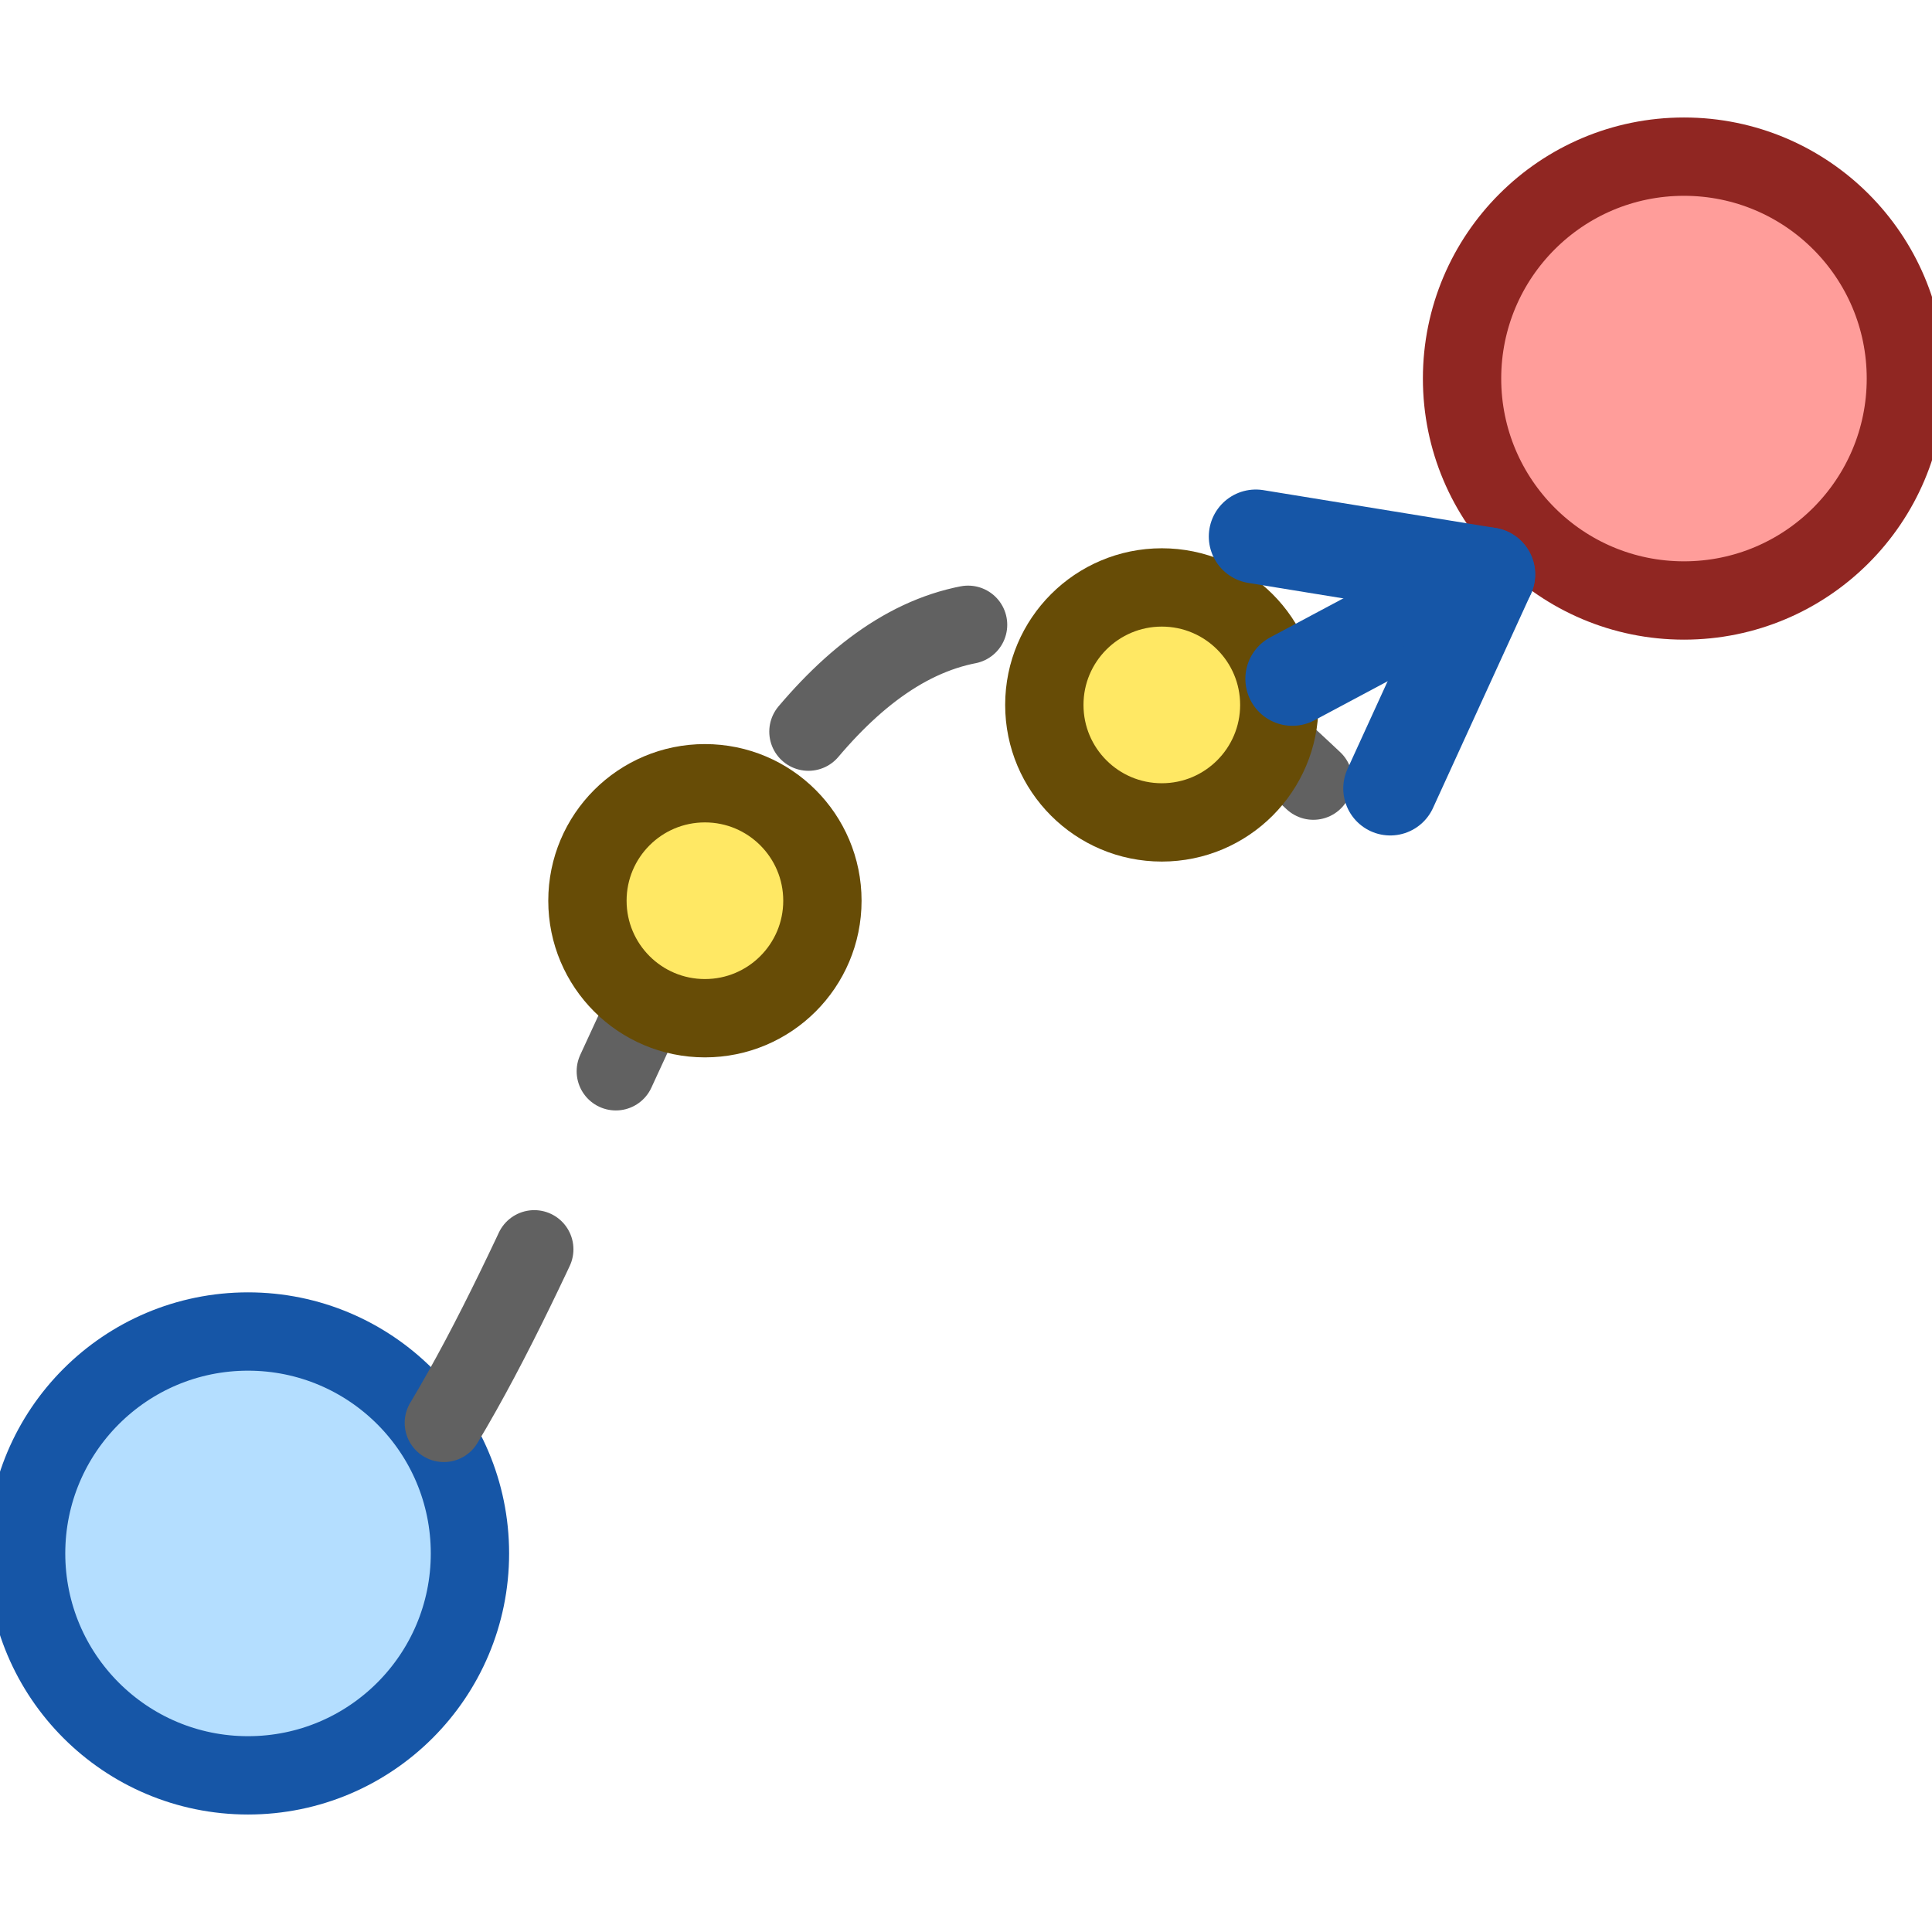
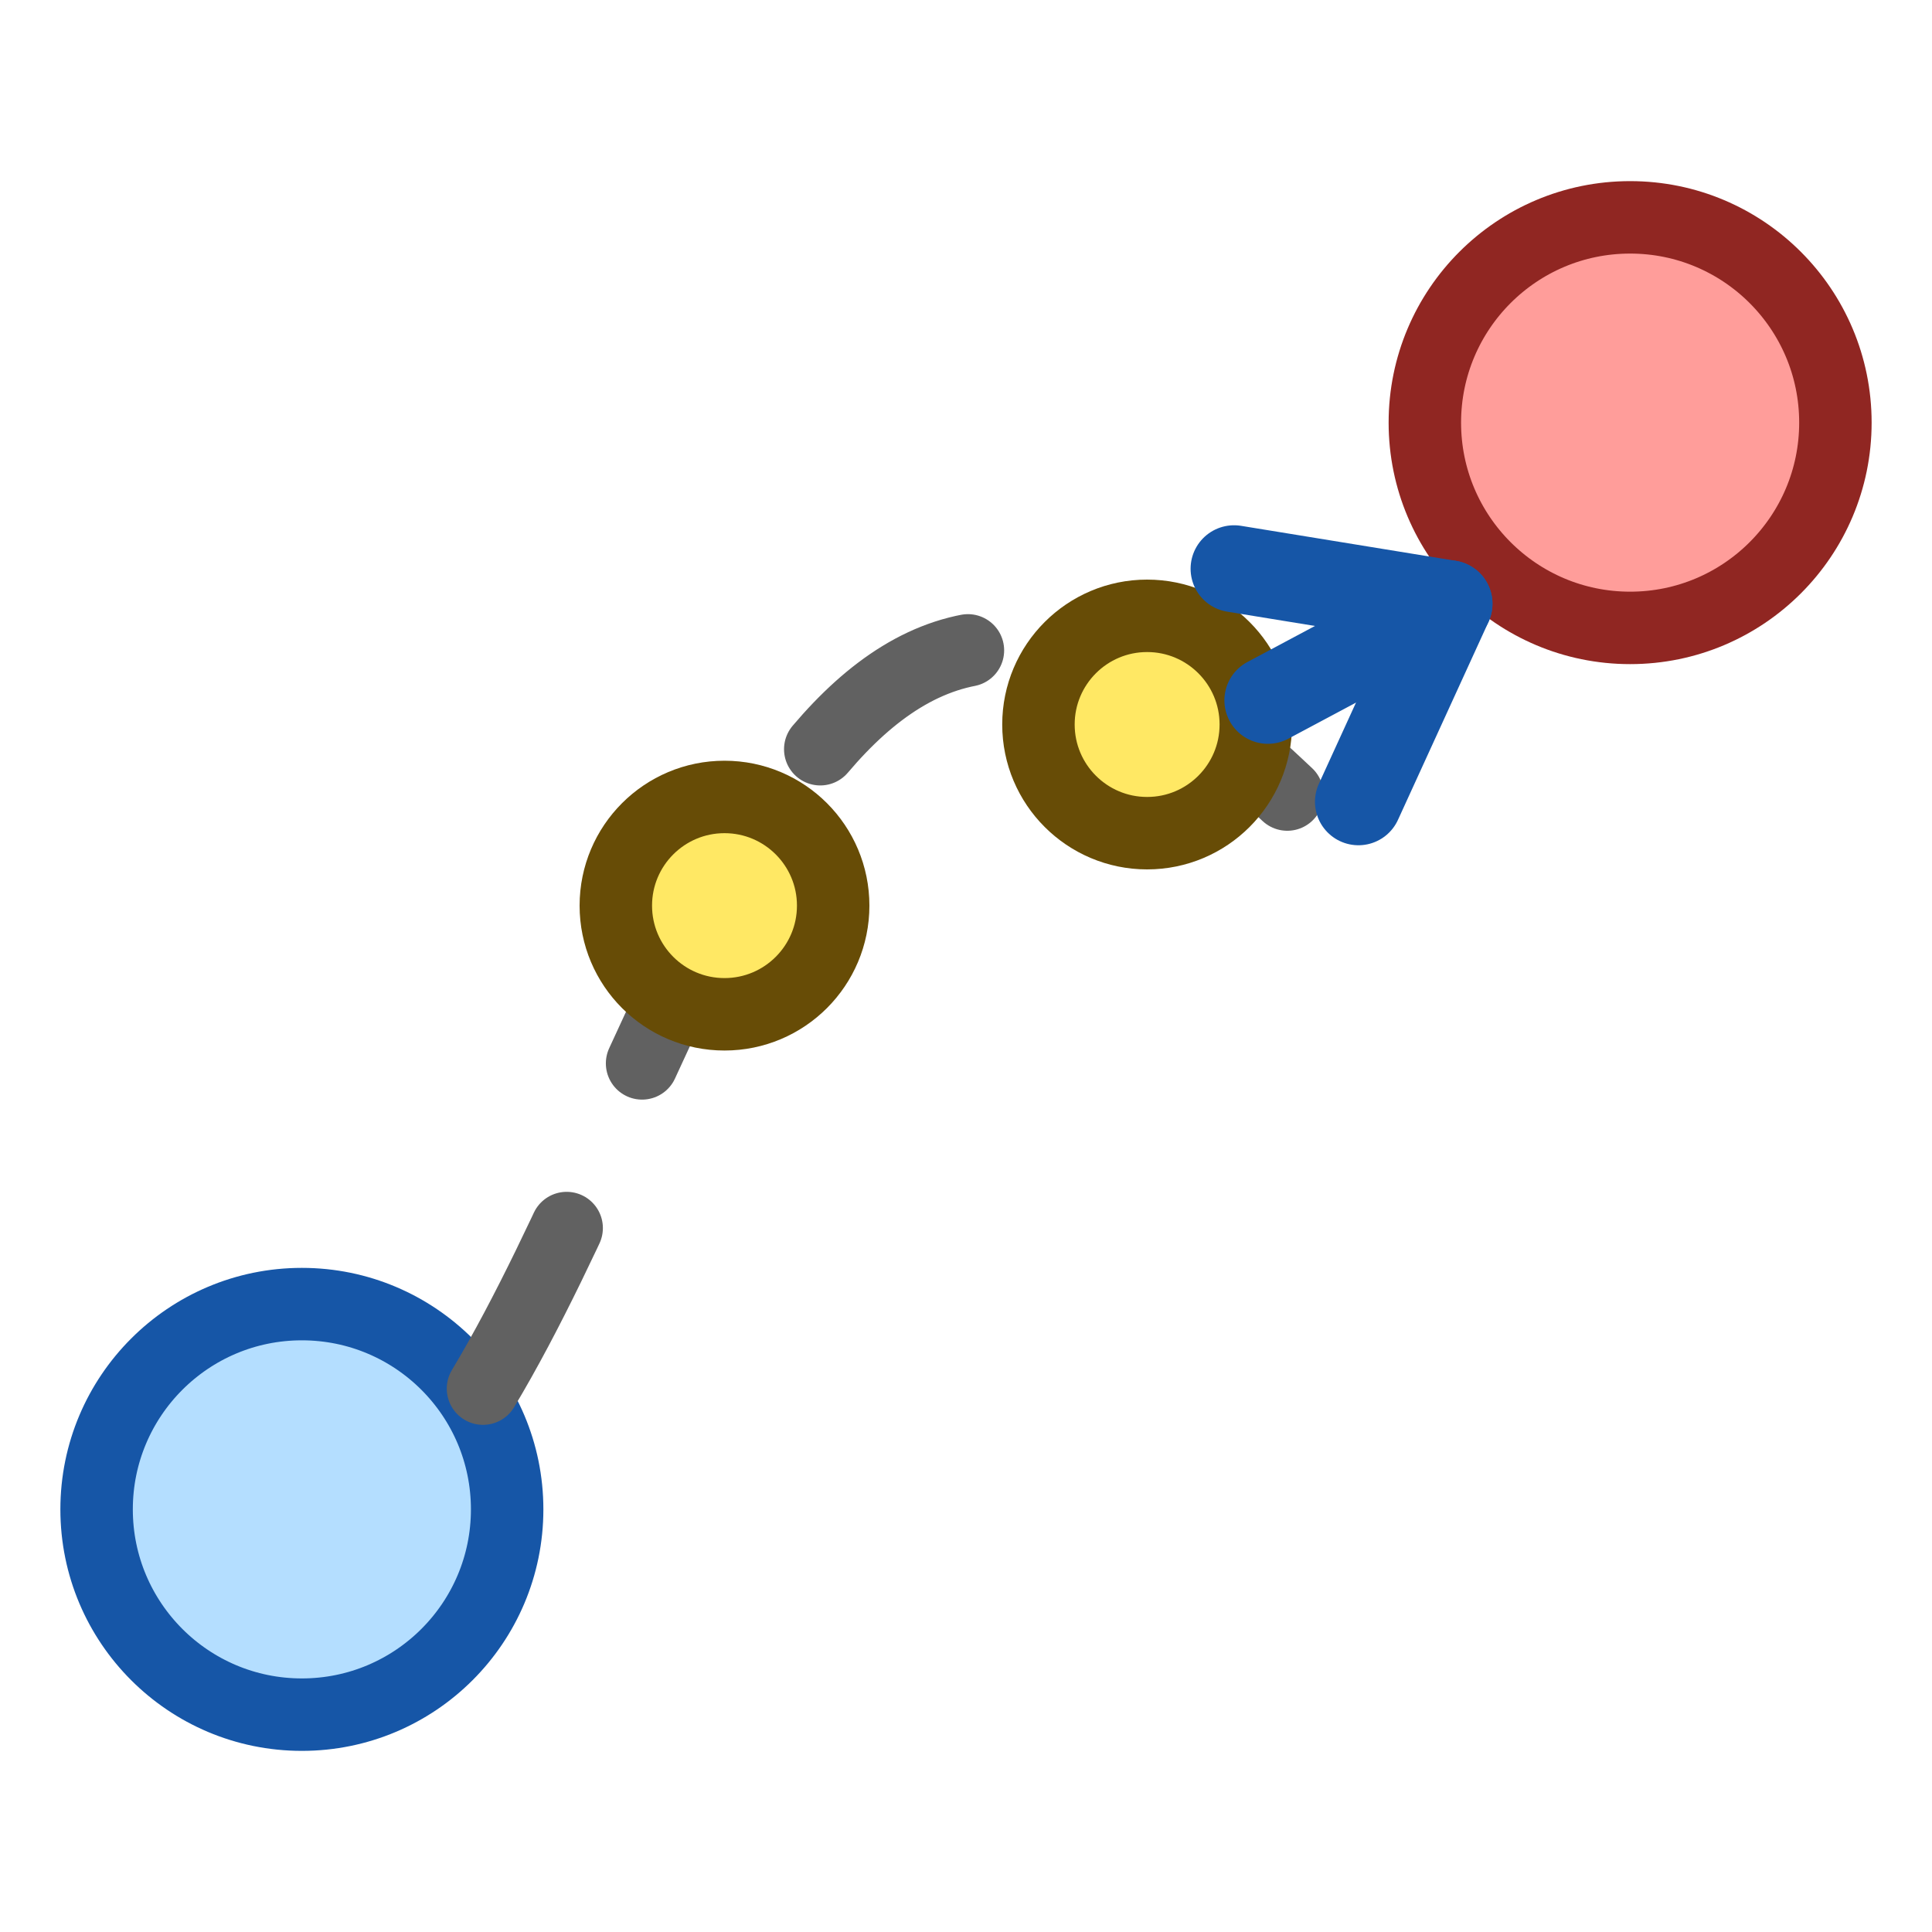
- <svg xmlns="http://www.w3.org/2000/svg" width="16" height="16" viewBox="0.6 0.6 14.8 14.8" fill="none" shape-rendering="geometricPrecision">
+ <svg xmlns="http://www.w3.org/2000/svg" width="16" height="16" viewBox="0 0 16 16" fill="none" shape-rendering="geometricPrecision">
  <circle cx="2.5" cy="12.5" r="1.7" fill="#B4DEFF" stroke="#1656A7" stroke-width="0.6" />
  <circle cx="13.5" cy="3.5" r="1.7" fill="#FF9D9A" stroke="#902622" stroke-width="0.6" />
  <path d="M4 11.5C5.5 9 6.5 4.5 9 5.5S10.5 8 12 5" fill="none" stroke="#616161" stroke-width="0.6" stroke-linecap="round" stroke-linejoin="round" stroke-dasharray="1.5 1.5" />
  <circle cx="6" cy="7.5" r="0.9" fill="#FFE864" stroke="#674C06" stroke-width="0.6" />
  <circle cx="9.5" cy="6" r="0.9" fill="#FFE864" stroke="#674C06" stroke-width="0.6" />
  <path d="M10.5 5.8L12 5" fill="none" stroke="#1656A7" stroke-width="0.72" stroke-linecap="round" stroke-linejoin="round" />
  <path d="M11.25 6.64L12 5L10.22 4.71" fill="none" stroke="#1656A7" stroke-width="0.72" stroke-linecap="round" stroke-linejoin="round" />
</svg>
